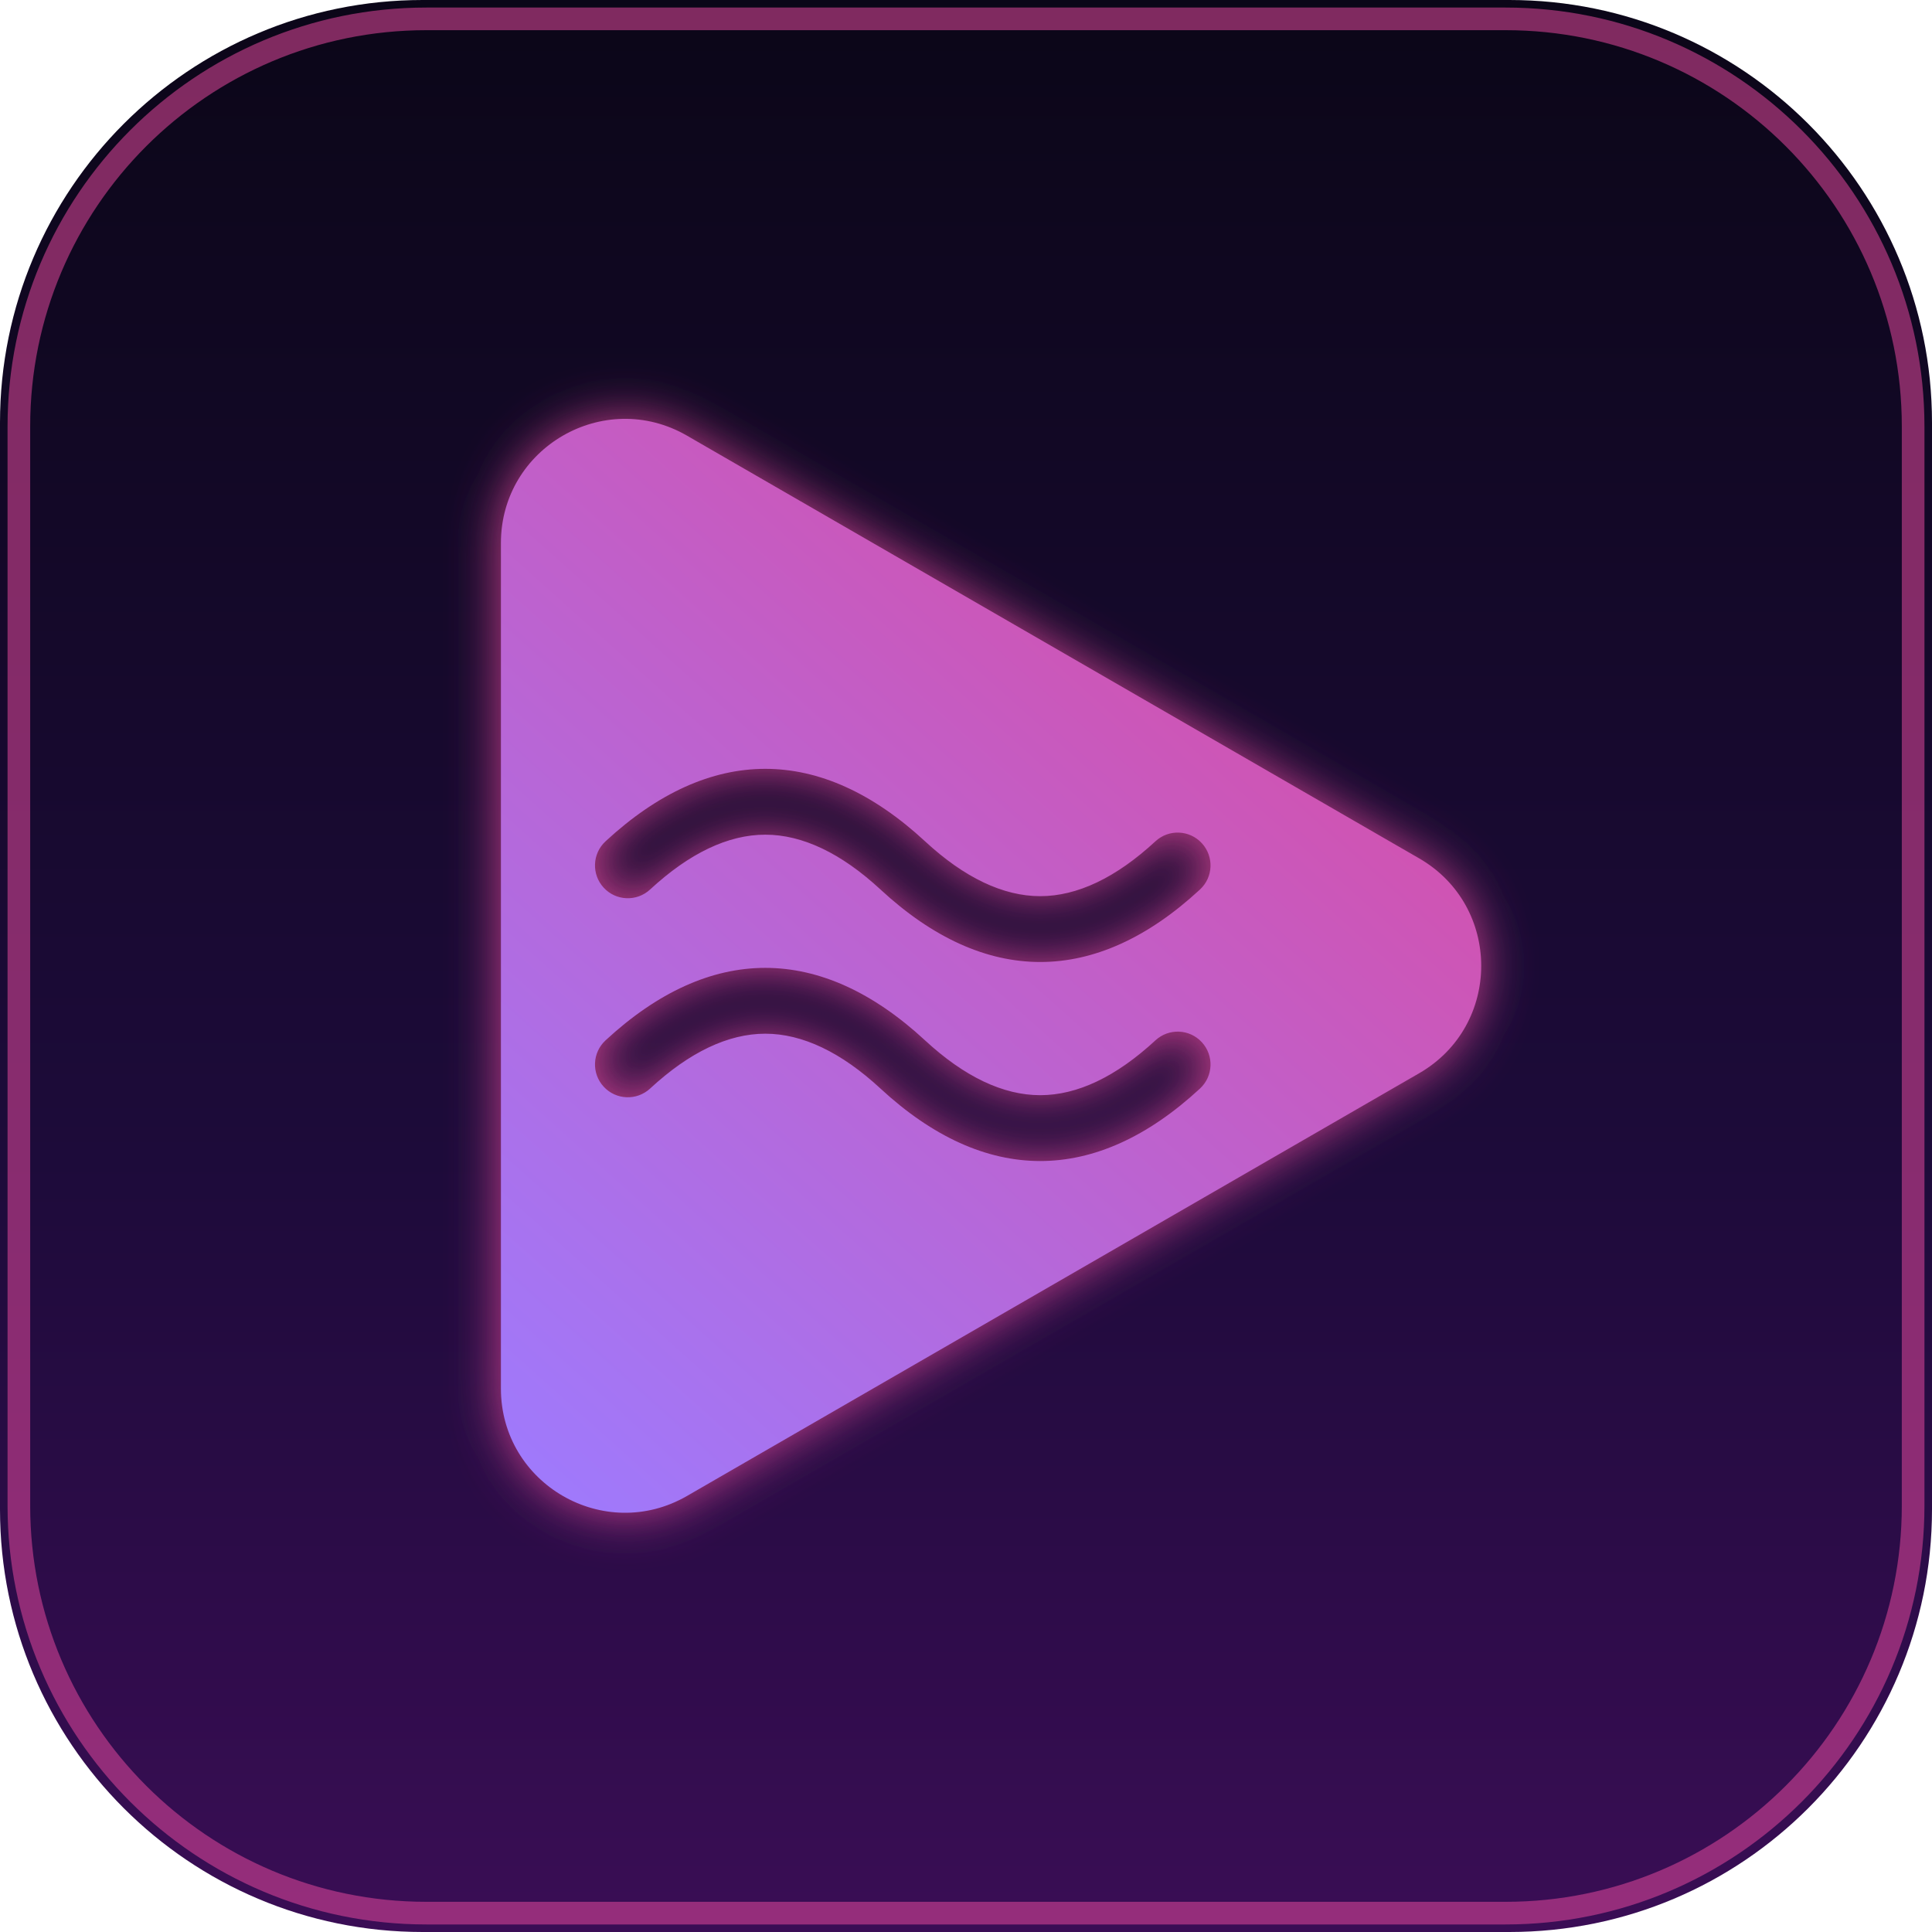
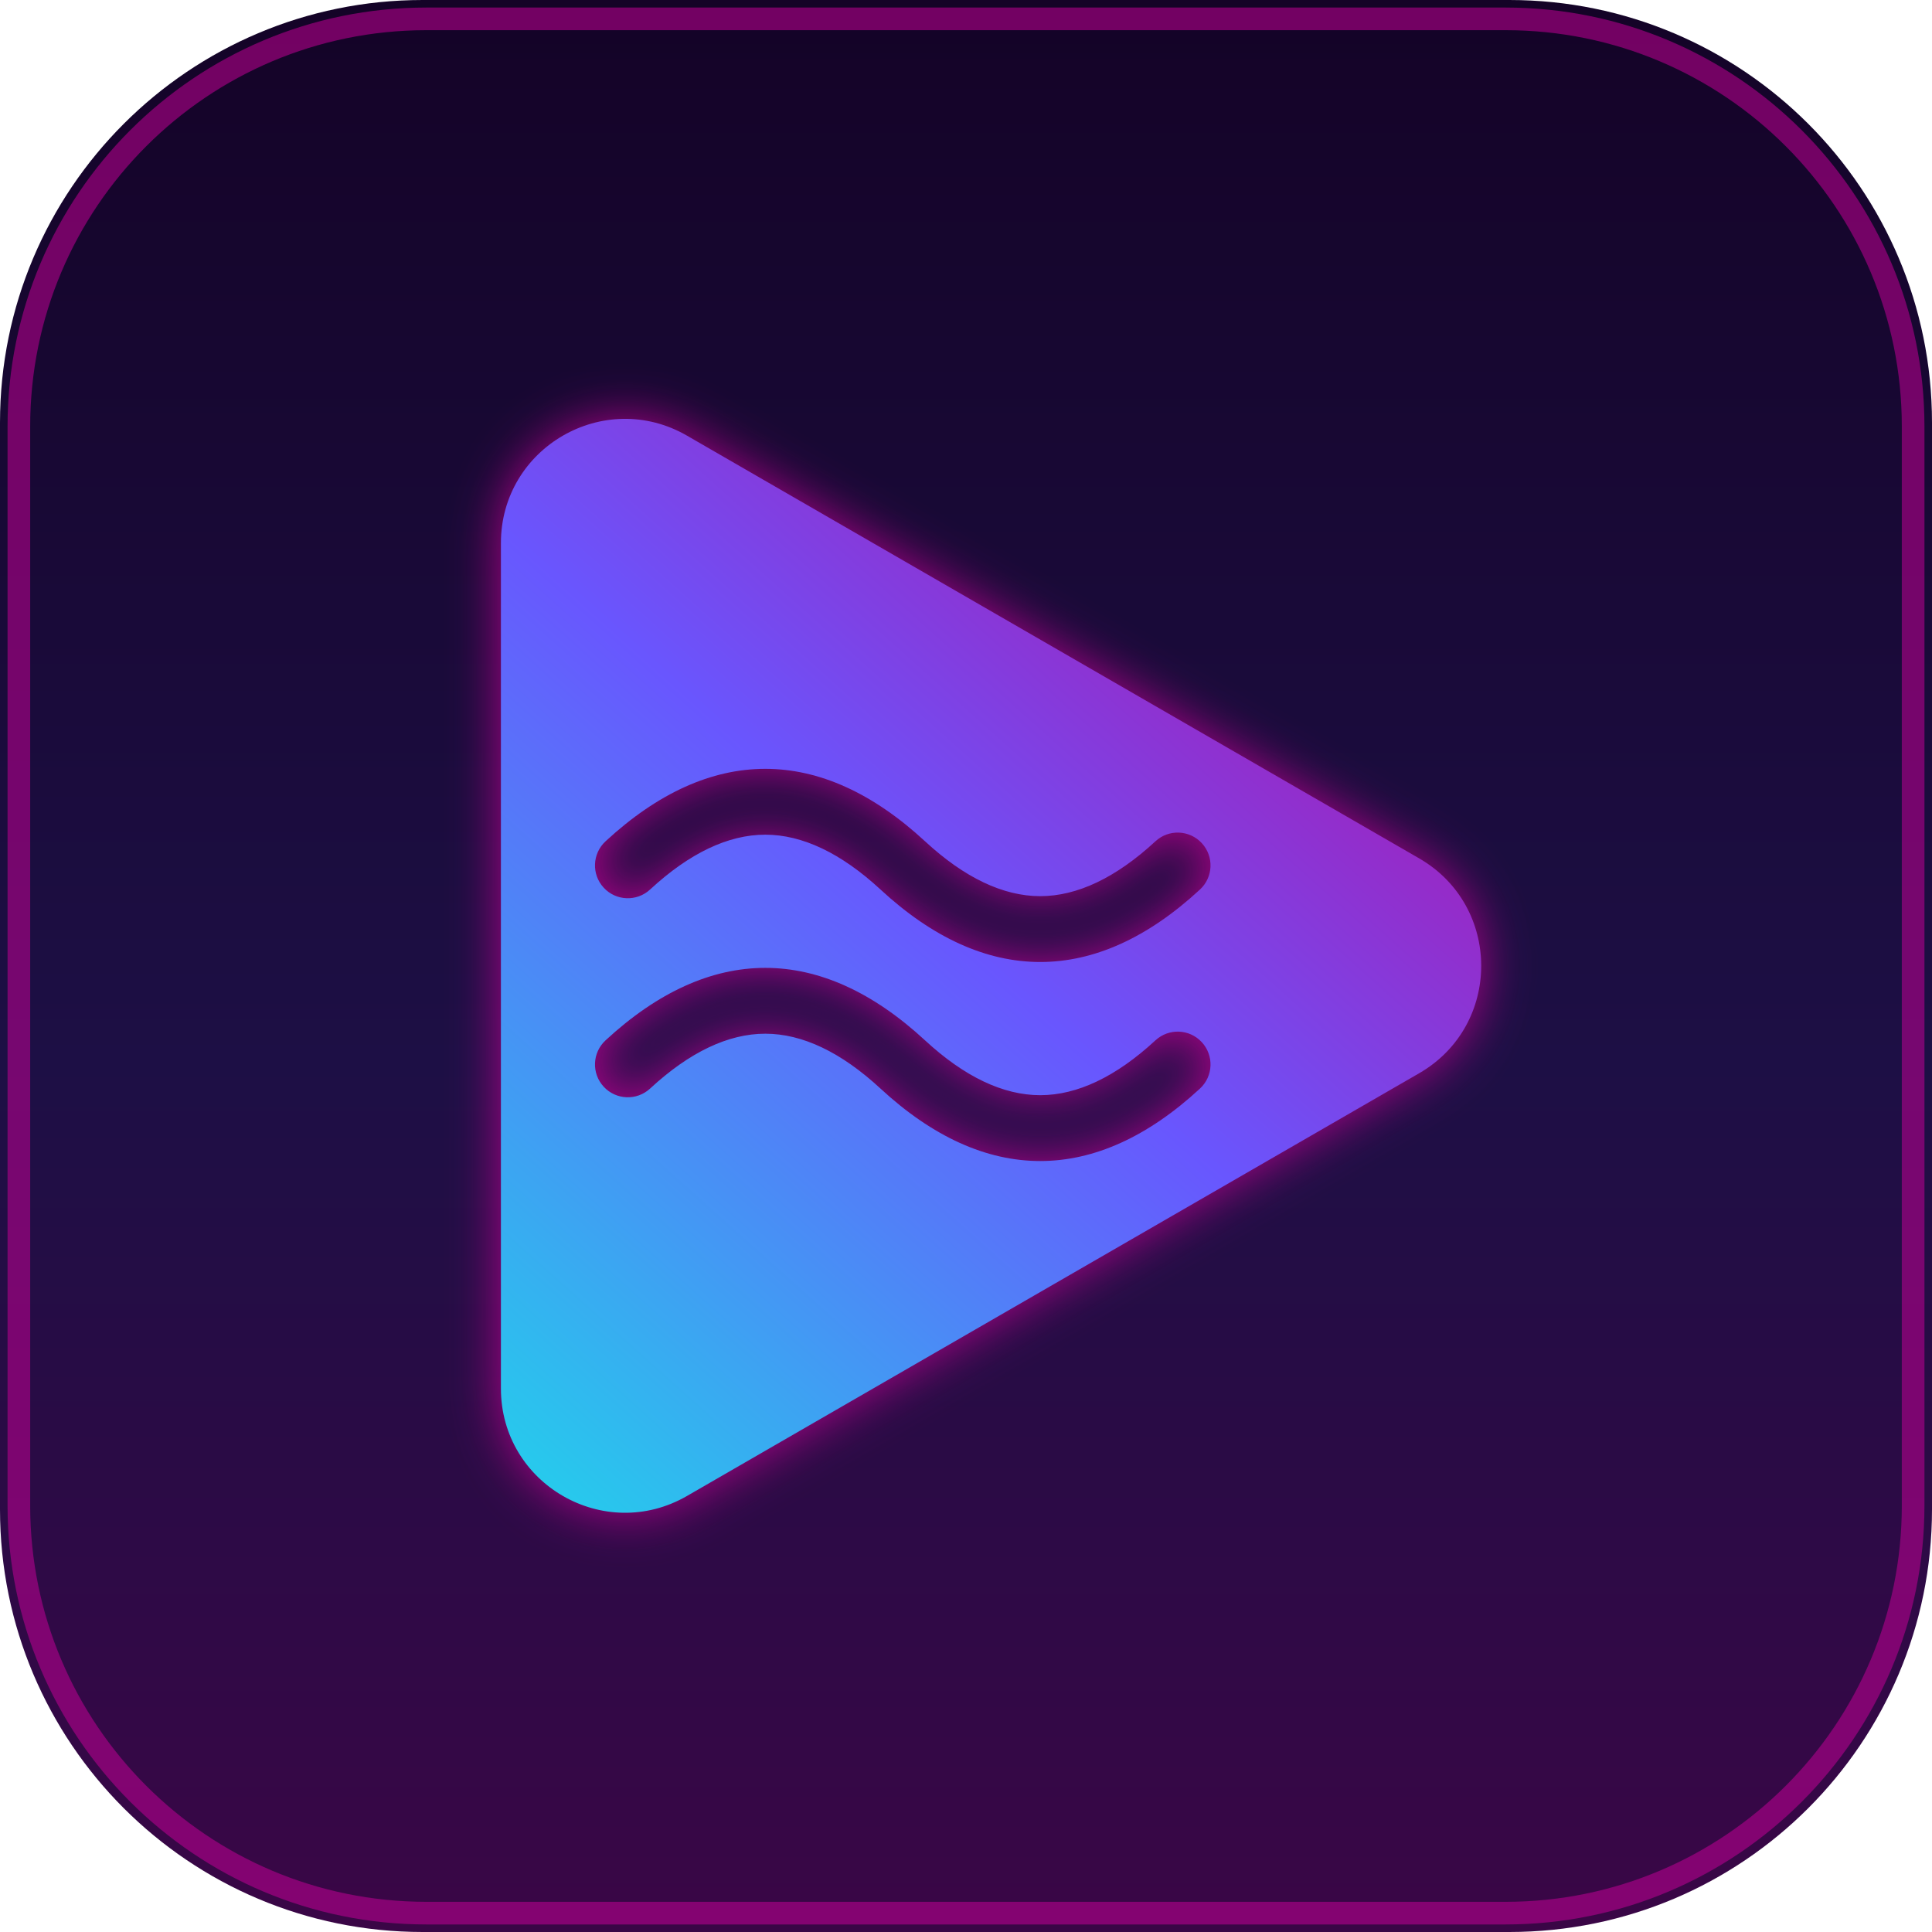
<svg xmlns="http://www.w3.org/2000/svg" viewBox="0 0 1024 1024" width="1024" height="1024">
  <defs>
    <linearGradient id="bg" x1="0" y1="0" x2="0" y2="1024" gradientUnits="userSpaceOnUse">
-       <stop offset="0" stop-color="#0B0618" />
-       <stop offset="0.6" stop-color="#1d0b3a" />
-       <stop offset="1" stop-color="#3a0d55" />
+       <stop offset="0" stop-color="#140327" />
+       <stop offset="0.55" stop-color="#1D0F45" />
+       <stop offset="1" stop-color="#3A0646" />
    </linearGradient>
    <linearGradient id="gl" x1="0" y1="432" x2="358" y2="32" gradientUnits="userSpaceOnUse">
-       <stop offset="0" stop-color="#9D7BFF" />
-       <stop offset="1" stop-color="#E0479A" />
+       <stop offset="0" stop-color="#22D2EB" />
+       <stop offset="0.5" stop-color="#6956FE" />
+       <stop offset="1" stop-color="#C10093" />
    </linearGradient>
    <filter id="glow" x="-50%" y="-50%" width="200%" height="200%">
      <feGaussianBlur stdDeviation="9" />
    </filter>
  </defs>
  <rect width="1024" height="1024" rx="224" fill="url(#bg)" />
-   <rect x="10" y="10" width="1004" height="1004" rx="216" fill="none" stroke="#E0479A" stroke-opacity="0.55" stroke-width="12" />
+   <rect x="10" y="10" width="1004" height="1004" rx="216" fill="none" stroke="#C10093" stroke-opacity="0.55" stroke-width="12" />
  <g transform="translate(512 512) scale(1.45) translate(-170 -232)">
-     <path d="M335.65,192.66L68.01,38.14C37.78,20.69,0,42.5,0,77.41v309.04c0,34.91,37.78,56.72,68.01,39.27l267.64-154.52c30.23-17.45,30.23-61.08,0-78.54ZM255.53,276.8c-19.1,17.66-38.75,26.49-58.4,26.49s-39.29-8.83-58.39-26.49c-14.39-13.3-28.55-20.05-42.11-20.05s-27.72,6.75-42.1,20.05c-4.87,4.5-12.46,4.2-16.96-.67-4.5-4.86-4.2-12.45.67-16.95,38.2-35.33,78.59-35.33,116.79,0,14.38,13.3,28.55,20.04,42.1,20.04s27.72-6.74,42.11-20.04c4.86-4.5,12.46-4.21,16.95.66,4.5,4.87,4.21,12.46-.66,16.96ZM255.53,204.04c-19.1,17.67-38.75,26.5-58.4,26.5s-39.29-8.83-58.39-26.5c-14.39-13.3-28.55-20.04-42.11-20.04s-27.72,6.74-42.1,20.04c-4.87,4.5-12.46,4.21-16.96-.66s-4.2-12.46.67-16.96c38.2-35.32,78.59-35.32,116.79,0,14.38,13.3,28.55,20.05,42.1,20.05s27.72-6.75,42.11-20.05c4.86-4.5,12.46-4.2,16.95.67,4.5,4.86,4.21,12.45-.66,16.95Z" fill="#E0479A" opacity="0.9" filter="url(#glow)" />
+     <path d="M335.65,192.66L68.01,38.14C37.78,20.69,0,42.5,0,77.41v309.04c0,34.91,37.78,56.72,68.01,39.27l267.64-154.52c30.23-17.45,30.23-61.08,0-78.54ZM255.53,276.8c-19.1,17.66-38.75,26.49-58.4,26.49s-39.29-8.83-58.39-26.49c-14.39-13.3-28.55-20.05-42.11-20.05s-27.72,6.75-42.1,20.05c-4.87,4.5-12.46,4.2-16.96-.67-4.5-4.86-4.2-12.45.67-16.95,38.2-35.33,78.59-35.33,116.79,0,14.38,13.3,28.55,20.04,42.1,20.04s27.72-6.74,42.11-20.04c4.86-4.5,12.46-4.21,16.95.66,4.5,4.87,4.21,12.46-.66,16.96ZM255.53,204.04c-19.1,17.67-38.75,26.5-58.4,26.5s-39.29-8.83-58.39-26.5c-14.39-13.3-28.55-20.04-42.11-20.04s-27.72,6.74-42.1,20.04c-4.87,4.5-12.46,4.21-16.96-.66s-4.2-12.46.67-16.96c38.2-35.32,78.59-35.32,116.79,0,14.38,13.3,28.55,20.05,42.1,20.05s27.72-6.75,42.11-20.05c4.86-4.5,12.46-4.2,16.95.67,4.5,4.86,4.21,12.45-.66,16.95Z" fill="#C10093" opacity="0.9" filter="url(#glow)" />
    <path d="M335.65,192.66L68.01,38.14C37.78,20.69,0,42.5,0,77.41v309.04c0,34.91,37.78,56.72,68.01,39.27l267.64-154.52c30.23-17.45,30.23-61.08,0-78.54ZM255.53,276.8c-19.1,17.66-38.75,26.49-58.4,26.49s-39.29-8.83-58.39-26.49c-14.39-13.3-28.55-20.05-42.11-20.05s-27.72,6.75-42.1,20.05c-4.87,4.5-12.46,4.2-16.96-.67-4.5-4.86-4.2-12.45.67-16.95,38.2-35.33,78.59-35.33,116.79,0,14.38,13.3,28.55,20.04,42.1,20.04s27.72-6.74,42.11-20.04c4.86-4.5,12.46-4.21,16.95.66,4.5,4.87,4.21,12.46-.66,16.96ZM255.53,204.04c-19.1,17.67-38.75,26.5-58.4,26.5s-39.29-8.83-58.39-26.5c-14.39-13.3-28.55-20.04-42.11-20.04s-27.72,6.74-42.1,20.04c-4.87,4.5-12.46,4.21-16.96-.66s-4.2-12.46.67-16.96c38.2-35.32,78.59-35.32,116.79,0,14.38,13.3,28.55,20.05,42.1,20.05s27.72-6.75,42.11-20.05c4.86-4.5,12.46-4.2,16.95.67,4.5,4.86,4.21,12.45-.66,16.95Z" fill="url(#gl)" />
  </g>
</svg>
